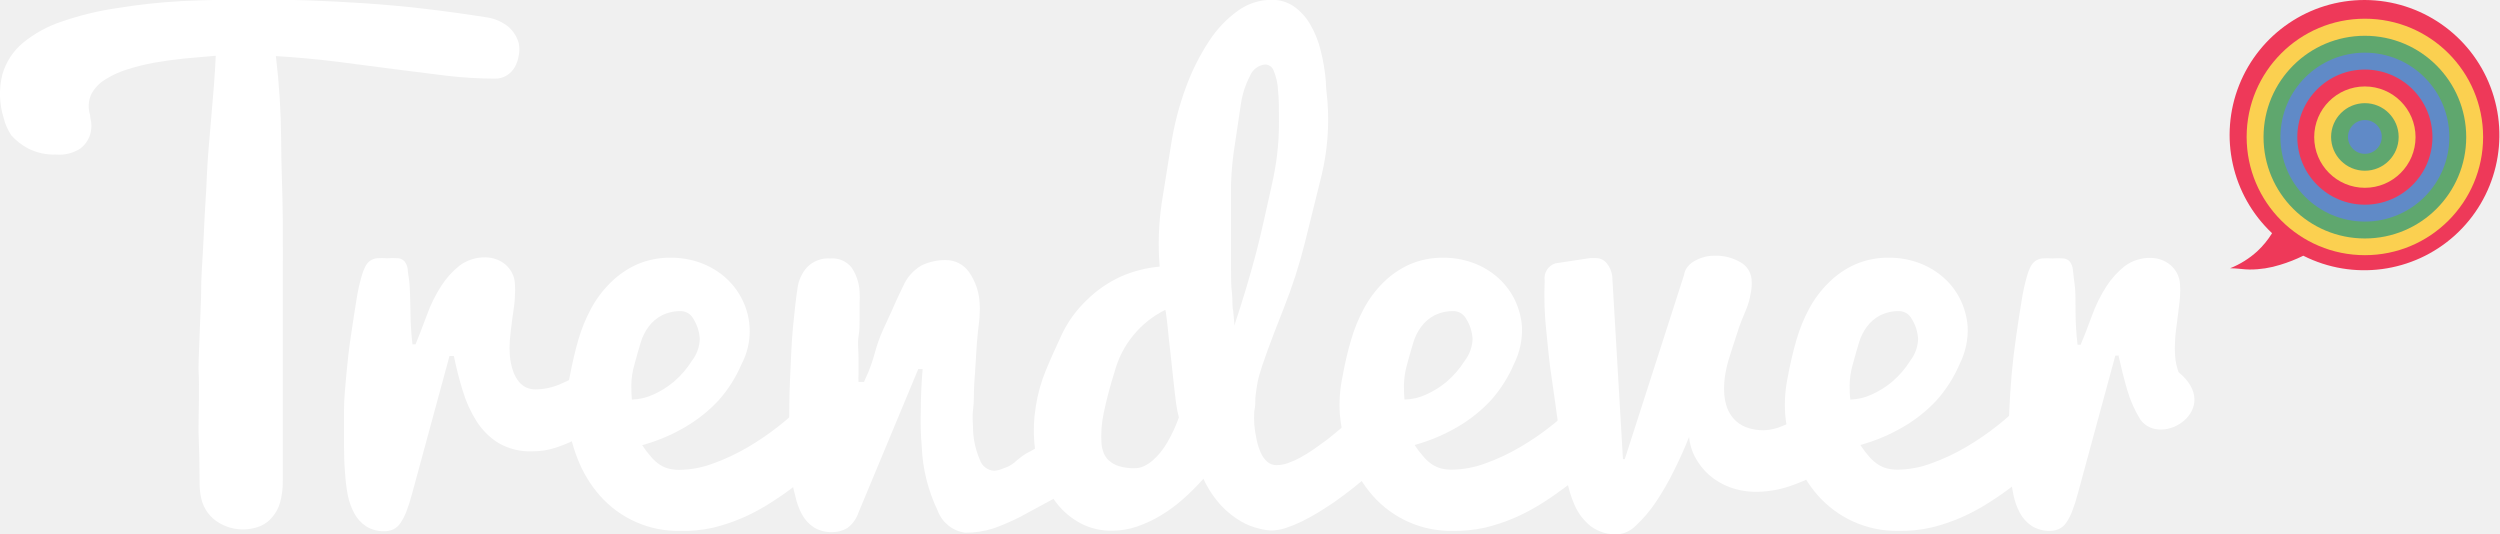
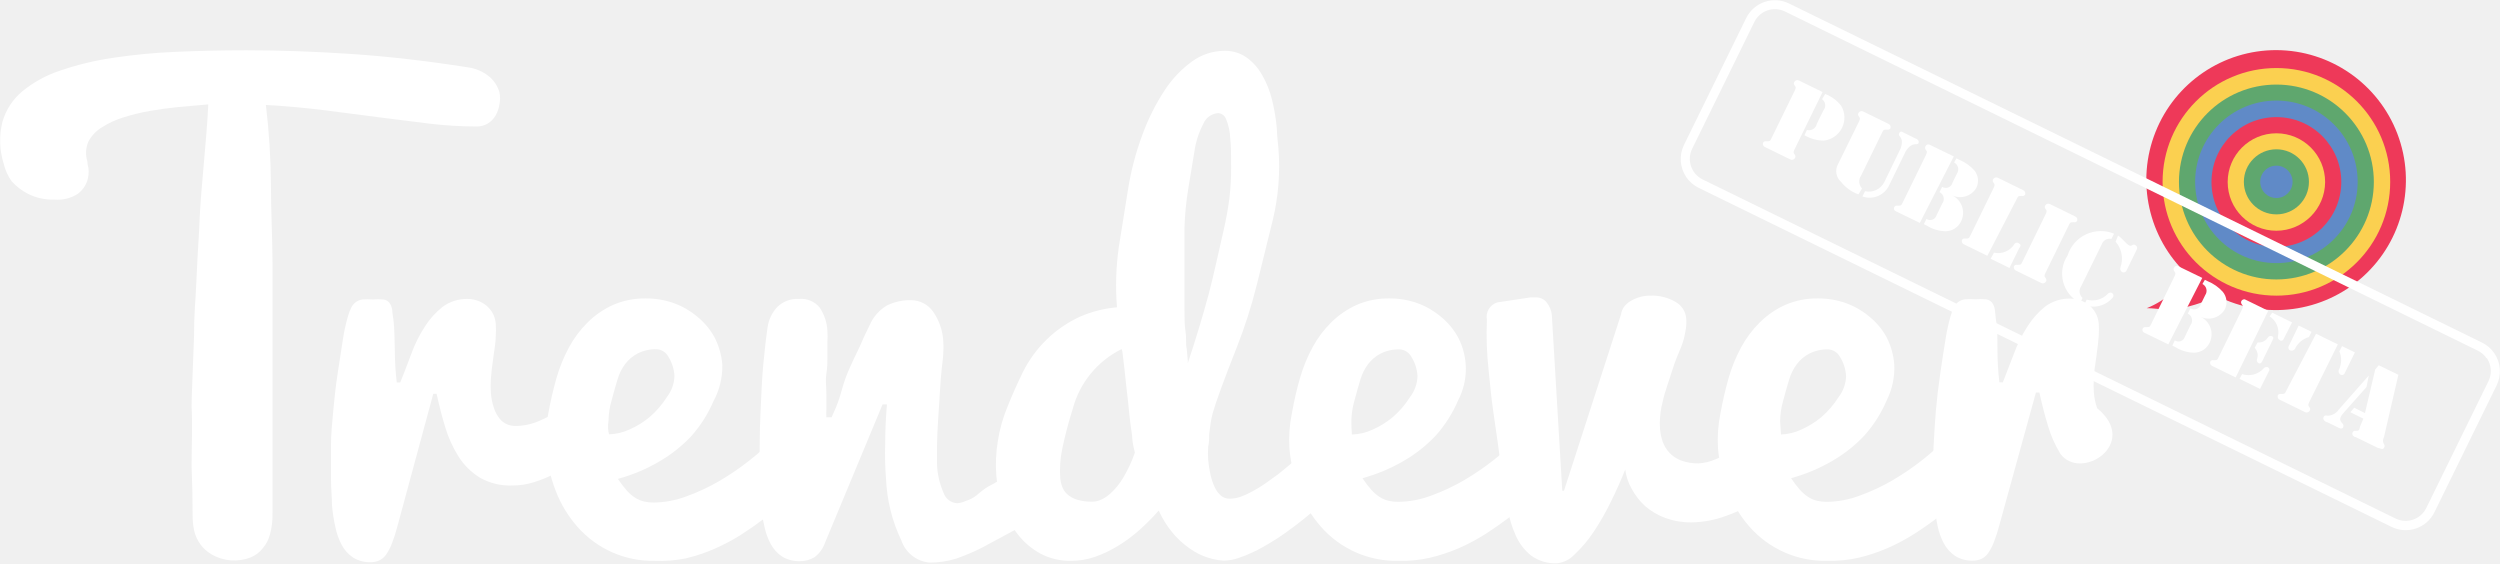
- <svg xmlns="http://www.w3.org/2000/svg" id="Layer_1" data-name="Layer 1" viewBox="0 0 137.65 29.39">
+ <svg xmlns="http://www.w3.org/2000/svg" id="Layer_1" data-name="Layer 1" viewBox="0 0 143.67 32.39">
  <defs>
    <style>.cls-1{fill:#ee3959;}.cls-2{fill:#fbd050;}.cls-3{fill:#5fa76e;}.cls-4{fill:#608ac7;}.cls-5{fill:#fff;}</style>
  </defs>
-   <path class="cls-1" d="M355.21,115.94a7.43,7.43,0,0,0-5.11,12.84,4.77,4.77,0,0,1-.82,1,4.92,4.92,0,0,1-1.49.93c0.4,0,.75.07,1.08,0.07a5.56,5.56,0,0,0,1.68-.26,8.39,8.39,0,0,0,1.27-.5A7.44,7.44,0,1,0,355.21,115.94Z" transform="translate(-225 -115.94)" />
-   <circle class="cls-2" cx="130.21" cy="7.54" r="6.51" />
-   <path class="cls-3" d="M355.21,129.07a5.58,5.58,0,1,1,5.58-5.58A5.58,5.58,0,0,1,355.21,129.07Z" transform="translate(-225 -115.94)" />
-   <path class="cls-4" d="M355.21,128.14a4.65,4.65,0,1,1,4.65-4.65A4.65,4.65,0,0,1,355.21,128.14Z" transform="translate(-225 -115.94)" />
-   <path class="cls-1" d="M355.21,127.21a3.72,3.72,0,1,1,3.72-3.72A3.72,3.72,0,0,1,355.21,127.21Z" transform="translate(-225 -115.94)" />
-   <path class="cls-2" d="M355.21,126.28a2.79,2.79,0,1,1,2.79-2.79A2.79,2.79,0,0,1,355.21,126.28Z" transform="translate(-225 -115.94)" />
-   <circle class="cls-3" cx="130.21" cy="7.54" r="1.86" />
-   <circle class="cls-4" cx="130.21" cy="7.54" r="0.93" />
-   <path class="cls-5" d="M225.2,122.43a4.43,4.43,0,0,1-.07-2.39,3.55,3.55,0,0,1,1.13-1.74,6.72,6.72,0,0,1,2.16-1.18,16.76,16.76,0,0,1,3-.73A33.53,33.53,0,0,1,235,116q2-.09,4.07-0.09,2.84,0,6,.21t6.69,0.77a2.45,2.45,0,0,1,1.25.54,1.85,1.85,0,0,1,.55.88,1.67,1.67,0,0,1,0,.7,1.84,1.84,0,0,1-.22.63,1.27,1.27,0,0,1-.45.46,1.21,1.21,0,0,1-.64.17,23.5,23.5,0,0,1-2.66-.16l-2.94-.37-3.15-.41q-1.62-.2-3.31-0.3a40.84,40.84,0,0,1,.29,4.58c0,1.39.08,2.91,0.09,4.36s0,2.44,0,3.89,0,2.84,0,4.17,0,2.56,0,3.68,0,1.88,0,2.69a4.23,4.23,0,0,1-.15,1.21,2,2,0,0,1-.42.79,1.7,1.7,0,0,1-.65.5,2.58,2.58,0,0,1-2.27-.16,2.1,2.1,0,0,1-1-1.35,3.92,3.92,0,0,1-.09-0.83q0-1.44-.06-2.88c0-1,.06-2.37,0-3.42,0-.59.06-1.65,0.14-3.95,0-1.38.08-1.86,0.14-3.26,0.09-2.07.14-2.3,0.18-3.44,0.07-1.74.4-4.47,0.49-6.6l-1.71.15q-0.87.09-1.67,0.23a11.94,11.94,0,0,0-1.49.37,5.12,5.12,0,0,0-1.22.56,2.1,2.1,0,0,0-.77.82,1.59,1.59,0,0,0-.06,1.13s0,0.15.06,0.38a1.66,1.66,0,0,1-.07.74,1.55,1.55,0,0,1-.53.73,2.13,2.13,0,0,1-1.34.33,3.13,3.13,0,0,1-1.52-.33,3.3,3.3,0,0,1-.93-0.72A2.89,2.89,0,0,1,225.2,122.43Z" transform="translate(-225 -115.94)" />
-   <path class="cls-5" d="M244,142q-0.06-.67-0.06-1.56c0-.59,0-1.22,0-1.88s0.07-1.33.13-2,0.14-1.41.26-2.19,0.21-1.42.3-1.94a9.91,9.91,0,0,1,.28-1.28,2.81,2.81,0,0,1,.2-0.53,0.92,0.92,0,0,1,.25-0.31,0.84,0.84,0,0,1,.38-0.15,3.7,3.7,0,0,1,.58,0,3.89,3.89,0,0,1,.62,0,0.53,0.53,0,0,1,.34.18,0.86,0.86,0,0,1,.17.42c0,0.18.06,0.43,0.09,0.74s0.05,0.91.06,1.59a16.51,16.51,0,0,0,.11,1.81h0.17c0.17-.41.37-0.94,0.62-1.6a7.75,7.75,0,0,1,.81-1.64,4.58,4.58,0,0,1,1-1.1,2.32,2.32,0,0,1,1.43-.45,1.73,1.73,0,0,1,.57.1,1.64,1.64,0,0,1,.5.28,1.57,1.57,0,0,1,.37.45,1.49,1.49,0,0,1,.17.6,4.8,4.8,0,0,1,0,.72c0,0.31-.07.71-0.14,1.21s-0.11.9-.14,1.23a5.33,5.33,0,0,0,0,.79,3.52,3.52,0,0,0,.19.91,1.91,1.91,0,0,0,.33.58,1.13,1.13,0,0,0,.42.31,1.27,1.27,0,0,0,.47.09,3.49,3.49,0,0,0,1.39-.3,8.3,8.3,0,0,0,1.28-.68,11,11,0,0,0,1.31-1l0.08,3.55-0.84.58a10.17,10.17,0,0,1-1,.6,7.09,7.09,0,0,1-1.14.47,4,4,0,0,1-1.24.19,3.47,3.47,0,0,1-1.88-.46,3.85,3.85,0,0,1-1.21-1.21,6.82,6.82,0,0,1-.76-1.69c-0.19-.62-0.35-1.25-0.48-1.89h-0.24l-2.06,7.58a9,9,0,0,1-.32,1,3,3,0,0,1-.33.63,1,1,0,0,1-.39.34,1.2,1.2,0,0,1-.49.1,1.83,1.83,0,0,1-1-.27,1.94,1.94,0,0,1-.65-0.71,3.63,3.63,0,0,1-.36-1A9.84,9.84,0,0,1,244,142Z" transform="translate(-225 -115.94)" />
-   <path class="cls-5" d="M262.45,145.17a5.73,5.73,0,0,1-4.42-1.94,6.79,6.79,0,0,1-1.24-2.06,8.79,8.79,0,0,1-.57-2.45,7.48,7.48,0,0,1,.14-2q0.22-1.16.48-2.06a8.7,8.7,0,0,1,.7-1.72,5.94,5.94,0,0,1,1.08-1.44,4.88,4.88,0,0,1,1.45-1,4.52,4.52,0,0,1,1.86-.37,4.68,4.68,0,0,1,1.61.27,4.32,4.32,0,0,1,1.34.77,4,4,0,0,1,.95,1.19,3.89,3.89,0,0,1,0,3.63,7.35,7.35,0,0,1-1.27,2,8,8,0,0,1-1.83,1.46,9.75,9.75,0,0,1-2.37,1,5.51,5.51,0,0,0,.51.67,2.3,2.3,0,0,0,.48.42,1.66,1.66,0,0,0,.5.21,2.33,2.33,0,0,0,.55.06,5.47,5.47,0,0,0,1.89-.36,11.34,11.34,0,0,0,1.89-.89,14.78,14.78,0,0,0,1.71-1.17,13.78,13.78,0,0,0,1.34-1.2l2.13,2a17.61,17.61,0,0,1-2.62,2.52q-0.61.47-1.32,0.92a11.16,11.16,0,0,1-1.51.81,9.85,9.85,0,0,1-1.67.56A7.38,7.38,0,0,1,262.45,145.17Zm-2.66-7.23a3,3,0,0,0,1.17-.27,4.85,4.85,0,0,0,1.14-.71,5.09,5.09,0,0,0,1-1.16,2.06,2.06,0,0,0,.43-1.2,2.32,2.32,0,0,0-.35-1.1,0.8,0.8,0,0,0-.65-0.43,2.28,2.28,0,0,0-1.1.24,2.14,2.14,0,0,0-.72.62,2.78,2.78,0,0,0-.43.86c-0.1.32-.21,0.72-0.34,1.19a4.37,4.37,0,0,0-.18,1.17C259.76,137.45,259.77,137.72,259.79,137.93Z" transform="translate(-225 -115.94)" />
-   <path class="cls-5" d="M268.53,142c-0.06-.67-0.09-1.44-0.08-2.32s0-1.84.05-2.88,0.08-2,.16-2.83,0.16-1.56.25-2.16a2.15,2.15,0,0,1,.54-1.17,1.63,1.63,0,0,1,1.26-.47,1.36,1.36,0,0,1,1.18.5,2.64,2.64,0,0,1,.44,1.34,5.12,5.12,0,0,1,0,.62c0,0.26,0,.54,0,0.85s0,0.63-.06,1,0,0.71,0,1.13,0,0.73,0,.94a3.19,3.19,0,0,0,0,.42h0.3l0.24-.54a8.71,8.71,0,0,0,.36-1.07,8.61,8.61,0,0,1,.44-1.24c0.17-.36.32-0.7,0.46-1s0.27-.62.39-0.87l0.27-.56a2.42,2.42,0,0,1,1-1.13,3,3,0,0,1,1.35-.3,1.55,1.55,0,0,1,1.26.64,3.25,3.25,0,0,1,.6,1.76,3.58,3.58,0,0,1,0,.56c0,0.26-.05.58-0.09,0.94s-0.08.83-.11,1.41-0.07,1.09-.1,1.55,0,0.91-.06,1.35,0,0.85,0,1.23a4.55,4.55,0,0,0,.37,1.55,0.87,0.87,0,0,0,.79.61,1.42,1.42,0,0,0,.5-0.13,1.77,1.77,0,0,0,.61-0.32,4.46,4.46,0,0,1,.65-0.5,6.45,6.45,0,0,0,1-.61q1.15-.77,2.73-1.9l0.28,3.4-0.71.58q-0.09.08-1.36,0.79-1.84,1-2.31,1.25a12.45,12.45,0,0,1-1.42.61,4.94,4.94,0,0,1-1.57.24,1.88,1.88,0,0,1-1.51-1.21,9,9,0,0,1-.88-3.53,17.11,17.11,0,0,1-.05-2q0-1.05.1-2.27h-0.24l-3.29,7.9a1.75,1.75,0,0,1-.61.85,1.59,1.59,0,0,1-.86.23,1.84,1.84,0,0,1-1-.27,2,2,0,0,1-.65-0.72,3.64,3.64,0,0,1-.36-1A9.89,9.89,0,0,1,268.53,142Z" transform="translate(-225 -115.94)" />
-   <path class="cls-5" d="M300.47,142a22.43,22.43,0,0,1-2,1.58c-0.28.19-.57,0.38-0.88,0.57s-0.61.35-.91,0.5a7.06,7.06,0,0,1-.88.36,2.74,2.74,0,0,1-.8.14,3.22,3.22,0,0,1-.65-0.1,3.65,3.65,0,0,1-1-.39,4.92,4.92,0,0,1-1.09-.86,5.7,5.7,0,0,1-1-1.5,12.82,12.82,0,0,1-1.1,1.1,8.19,8.19,0,0,1-1.23.91,7,7,0,0,1-1.32.62,4.2,4.2,0,0,1-1.38.23,3.6,3.6,0,0,1-1.74-.41,4.17,4.17,0,0,1-1.3-1.09,5.54,5.54,0,0,1-.85-1.55,7.21,7.21,0,0,1-.39-1.79,8.13,8.13,0,0,1,.08-2,8.64,8.64,0,0,1,.56-2c0.26-.63.56-1.29,0.89-2a6.39,6.39,0,0,1,1.38-1.88,6.48,6.48,0,0,1,1.87-1.28,6.78,6.78,0,0,1,2.12-.54,15.66,15.66,0,0,1,.11-3.48l0.52-3.24a16.2,16.2,0,0,1,.83-3.19,12.26,12.26,0,0,1,1.27-2.52,6.22,6.22,0,0,1,1.58-1.66,3.17,3.17,0,0,1,1.84-.6,2.12,2.12,0,0,1,1.25.37,3.13,3.13,0,0,1,.9,1,5.37,5.37,0,0,1,.57,1.43,10.36,10.36,0,0,1,.28,1.68c0,0.36.06,0.73,0.09,1.11a13.17,13.17,0,0,1-.32,4.06l-0.92,3.71a28.46,28.46,0,0,1-1.17,3.63q-1.09,2.75-1.36,3.73a4.94,4.94,0,0,0-.11.52q-0.05.31-.09,0.67c0,0.24,0,.49-0.06.74a5.9,5.9,0,0,0,0,.73,6.73,6.73,0,0,0,.13.84,3.35,3.35,0,0,0,.23.72,1.42,1.42,0,0,0,.36.5,0.77,0.77,0,0,0,.51.18,1.91,1.91,0,0,0,.62-0.11,4.59,4.59,0,0,0,.69-0.31,8.07,8.07,0,0,0,.73-0.45l0.71-.51q0.78-.61,1.63-1.39Zm-11.31-9a5.34,5.34,0,0,0-2.79,3.41,23.43,23.43,0,0,0-.6,2.27,6.08,6.08,0,0,0-.12,1.71,1.8,1.8,0,0,0,.11.47,1.12,1.12,0,0,0,.29.43,1.49,1.49,0,0,0,.54.31,2.78,2.78,0,0,0,.88.12,1.2,1.2,0,0,0,.53-0.12,2.13,2.13,0,0,0,.48-0.32,3.47,3.47,0,0,0,.42-0.44,4.49,4.49,0,0,0,.36-0.52,8,8,0,0,0,.65-1.4,5.21,5.21,0,0,1-.14-0.68q-0.07-.47-0.17-1.43c-0.07-.64-0.12-1.16-0.17-1.57s-0.09-.78-0.12-1.12-0.07-.61-0.1-0.83A1,1,0,0,0,289.16,133Zm6.26-10.36c0-.71,0-1.27-0.05-1.69a3.16,3.16,0,0,0-.25-1.14,0.51,0.51,0,0,0-.45-0.32,1,1,0,0,0-.84.62,4.88,4.88,0,0,0-.51,1.58L293,123.84a17,17,0,0,0-.22,2.23c0,0.73,0,1.38,0,2s0,1,0,1.25c0,0.5,0,1,0,1.46s0,0.89.05,1.28,0,0.72.07,1l0.06,0.66v0.15q0.67-2,1.2-4c0.15-.57.29-1.17,0.43-1.79l0.41-1.84c0.14-.61.25-1.21,0.32-1.81A14.39,14.39,0,0,0,295.42,122.68Z" transform="translate(-225 -115.94)" />
-   <path class="cls-5" d="M305,145.17a5.73,5.73,0,0,1-4.42-1.94,6.78,6.78,0,0,1-1.24-2.06,8.77,8.77,0,0,1-.57-2.45,7.56,7.56,0,0,1,.14-2c0.14-.78.3-1.46,0.48-2.06a8.64,8.64,0,0,1,.7-1.72,6,6,0,0,1,1.07-1.44,4.91,4.91,0,0,1,1.45-1,4.51,4.51,0,0,1,1.86-.37,4.68,4.68,0,0,1,1.6.27,4.32,4.32,0,0,1,1.34.77,4,4,0,0,1,.95,1.19,4.13,4.13,0,0,1,.44,1.56,4.18,4.18,0,0,1-.44,2.06,7.35,7.35,0,0,1-1.27,2,8,8,0,0,1-1.83,1.46,9.74,9.74,0,0,1-2.37,1,5.41,5.41,0,0,0,.51.67,2.3,2.3,0,0,0,.48.42,1.67,1.67,0,0,0,.5.21,2.35,2.35,0,0,0,.55.06,5.45,5.45,0,0,0,1.89-.36,11.21,11.21,0,0,0,1.89-.89,14.59,14.59,0,0,0,1.71-1.17,13.68,13.68,0,0,0,1.34-1.2l2.13,2a17.64,17.64,0,0,1-2.62,2.52c-0.41.31-.85,0.62-1.32,0.92a11.24,11.24,0,0,1-1.51.81,9.94,9.94,0,0,1-1.67.56A7.38,7.38,0,0,1,305,145.17Zm-2.66-7.23a3,3,0,0,0,1.17-.27,4.87,4.87,0,0,0,1.14-.71,5.09,5.09,0,0,0,1-1.16,2.07,2.07,0,0,0,.43-1.2,2.3,2.3,0,0,0-.35-1.1,0.8,0.8,0,0,0-.66-0.43,2.29,2.29,0,0,0-1.1.24,2.14,2.14,0,0,0-.72.62,2.81,2.81,0,0,0-.43.86c-0.1.32-.21,0.72-0.34,1.19a4.52,4.52,0,0,0-.18,1.17C302.3,137.45,302.31,137.72,302.33,137.93Z" transform="translate(-225 -115.94)" />
-   <path class="cls-5" d="M310.92,140.25c-0.1-.76-0.19-1.42-0.27-2l-0.22-1.53c-0.07-.46-0.12-0.88-0.16-1.26s-0.08-.78-0.12-1.18a18.72,18.72,0,0,1-.1-2.89,0.86,0.86,0,0,1,.59-0.95l1.91-.29,0.14,0h0.16a0.76,0.76,0,0,1,.63.3,1.4,1.4,0,0,1,.29.7l0.59,10.07,0.1,0,3.26-10.13a1,1,0,0,1,.16-0.41,1.26,1.26,0,0,1,.37-0.34,2.3,2.3,0,0,1,.52-0.23,2,2,0,0,1,.62-0.09,2.64,2.64,0,0,1,1.44.36,1.19,1.19,0,0,1,.61.92,2.56,2.56,0,0,1-.05.81,3.87,3.87,0,0,1-.23.83c-0.22.52-.35,0.85-0.4,1-0.36,1.09-.56,1.73-0.61,1.9s-0.09.37-.13,0.56a4.58,4.58,0,0,0-.08.59,3.93,3.93,0,0,0,0,.68,3.1,3.1,0,0,0,.15.71,1.9,1.9,0,0,0,.38.63,1.76,1.76,0,0,0,.66.45,2.72,2.72,0,0,0,1,.17,2.79,2.79,0,0,0,1-.23,7.82,7.82,0,0,0,1.09-.54c0.39-.23.8-0.49,1.21-0.79l0.31,3.57a9.26,9.26,0,0,1-2,1,5.9,5.9,0,0,1-2,.38,4.21,4.21,0,0,1-1.49-.25,3.74,3.74,0,0,1-1.15-.68,3.58,3.58,0,0,1-.78-1A2.91,2.91,0,0,1,318,140c-0.24.61-.52,1.23-0.84,1.87a14.5,14.5,0,0,1-1,1.73,7.25,7.25,0,0,1-1.08,1.27,1.59,1.59,0,0,1-1,.49,2.32,2.32,0,0,1-1.5-.45,3.07,3.07,0,0,1-.87-1.13,6.1,6.1,0,0,1-.45-1.49q-0.14-.81-0.25-1.54Z" transform="translate(-225 -115.94)" />
-   <path class="cls-5" d="M329.53,145.17a5.79,5.79,0,0,1-2.53-.53,5.86,5.86,0,0,1-1.9-1.41,6.75,6.75,0,0,1-1.24-2.06,8.84,8.84,0,0,1-.57-2.45,7.51,7.51,0,0,1,.14-2,21.12,21.12,0,0,1,.48-2.06,8.76,8.76,0,0,1,.7-1.72,5.93,5.93,0,0,1,1.08-1.44,4.87,4.87,0,0,1,1.45-1,4.51,4.51,0,0,1,1.87-.37,4.68,4.68,0,0,1,1.6.27,4.33,4.33,0,0,1,1.34.77,3.91,3.91,0,0,1,.95,1.19,4.11,4.11,0,0,1,.44,1.56,4.17,4.17,0,0,1-.44,2.06,7.34,7.34,0,0,1-1.27,2,8,8,0,0,1-1.83,1.46,9.73,9.73,0,0,1-2.37,1,5.61,5.61,0,0,0,.51.67,2.35,2.35,0,0,0,.49.42,1.66,1.66,0,0,0,.5.21,2.34,2.34,0,0,0,.55.06,5.48,5.48,0,0,0,1.89-.36,11.27,11.27,0,0,0,1.89-.89,14.75,14.75,0,0,0,1.71-1.17,13.54,13.54,0,0,0,1.34-1.2l2.13,2a17.78,17.78,0,0,1-2.62,2.52q-0.61.47-1.32,0.92a11.14,11.14,0,0,1-1.51.81,10,10,0,0,1-1.67.56A7.42,7.42,0,0,1,329.53,145.17Zm-2.66-7.23a3,3,0,0,0,1.17-.27,4.89,4.89,0,0,0,1.14-.71,5.07,5.07,0,0,0,1-1.16,2.06,2.06,0,0,0,.43-1.2,2.3,2.3,0,0,0-.35-1.1,0.8,0.8,0,0,0-.65-0.43,2.29,2.29,0,0,0-1.1.24,2.11,2.11,0,0,0-.72.62,2.85,2.85,0,0,0-.43.86c-0.1.32-.21,0.72-0.34,1.19a4.4,4.4,0,0,0-.18,1.17C326.84,137.45,326.85,137.72,326.88,137.93Z" transform="translate(-225 -115.94)" />
-   <path class="cls-5" d="M341.65,135.54c0.14,0.64.3,1.27,0.48,1.89a6.69,6.69,0,0,0,.71,1.6c1.16,1.62,4.58-.57,2.11-2.6v0a3.45,3.45,0,0,1-.19-0.91,5.23,5.23,0,0,1,0-.79c0-.32.07-0.73,0.13-1.23s0.12-.9.14-1.21a4.43,4.43,0,0,0,0-.72,1.47,1.47,0,0,0-.17-0.6,1.54,1.54,0,0,0-.37-0.45,1.7,1.7,0,0,0-.5-0.28,1.75,1.75,0,0,0-.57-0.1,2.32,2.32,0,0,0-1.43.45,4.63,4.63,0,0,0-1,1.1,7.9,7.9,0,0,0-.81,1.64c-0.24.66-.45,1.19-0.62,1.59h-0.17a15.71,15.71,0,0,1-.11-1.81c0-.69,0-1.22-0.06-1.6s-0.06-.56-0.09-0.74a0.88,0.88,0,0,0-.16-0.42,0.54,0.54,0,0,0-.34-0.18,4,4,0,0,0-.62,0,3.84,3.84,0,0,0-.58,0,0.84,0.84,0,0,0-.38.15,0.9,0.9,0,0,0-.25.31,2.62,2.62,0,0,0-.2.53,10.24,10.24,0,0,0-.28,1.28q-0.13.77-.3,1.94t-0.26,2.19c-0.06.68-.1,1.36-0.13,2s0,1.28,0,1.88,0,1.11.06,1.56a10.21,10.21,0,0,0,.17,1.18,3.67,3.67,0,0,0,.36,1,2,2,0,0,0,.65.71,1.82,1.82,0,0,0,1,.27,1.21,1.21,0,0,0,.49-0.1,1,1,0,0,0,.4-0.34,3,3,0,0,0,.33-0.63,8.63,8.63,0,0,0,.32-1l2.06-7.58h0.24Z" transform="translate(-225 -115.94)" />
+   <path class="cls-1" d="M355.82,115.82a7.46,7.46,0,0,0-5.13,12.89,4.71,4.71,0,0,1-.82,1,5,5,0,0,1-1.5.94c0.4,0,.75.07,1.08,0.07a5.55,5.55,0,0,0,1.69-.27,8.3,8.3,0,0,0,1.27-.5A7.47,7.47,0,1,0,355.82,115.82Z" transform="translate(-225 -112.94)" />
+   <circle class="cls-2" cx="130.82" cy="10.45" r="6.54" />
+   <path class="cls-3" d="M355.82,129a5.6,5.6,0,1,1,5.6-5.6A5.61,5.61,0,0,1,355.82,129Z" transform="translate(-225 -112.94)" />
+   <path class="cls-4" d="M355.82,128.06a4.67,4.67,0,1,1,4.67-4.67A4.67,4.67,0,0,1,355.82,128.06Z" transform="translate(-225 -112.94)" />
+   <path class="cls-1" d="M355.82,127.13a3.73,3.73,0,1,1,3.73-3.73A3.74,3.74,0,0,1,355.82,127.13Z" transform="translate(-225 -112.94)" />
+   <path class="cls-2" d="M355.82,126.2a2.8,2.8,0,1,1,2.8-2.8A2.81,2.81,0,0,1,355.82,126.2Z" transform="translate(-225 -112.94)" />
+   <circle class="cls-3" cx="130.82" cy="10.45" r="1.87" />
+   <circle class="cls-4" cx="130.82" cy="10.45" r="0.93" />
+   <path class="cls-5" d="M225.21,122.34a4.45,4.45,0,0,1-.07-2.4,3.57,3.57,0,0,1,1.14-1.75,6.75,6.75,0,0,1,2.17-1.19,16.93,16.93,0,0,1,3-.73,33.55,33.55,0,0,1,3.63-.35q2-.09,4.09-0.09,2.85,0,6,.21t6.72,0.77a2.45,2.45,0,0,1,1.25.55,1.85,1.85,0,0,1,.56.88,1.67,1.67,0,0,1,0,.71,1.84,1.84,0,0,1-.22.63,1.29,1.29,0,0,1-.45.46,1.21,1.21,0,0,1-.64.17,23.51,23.51,0,0,1-2.67-.16l-2.95-.37-3.16-.41q-1.63-.2-3.33-0.3a40.82,40.82,0,0,1,.29,4.6c0,1.39.08,2.92,0.09,4.38s0,2.45,0,3.91,0,2.85,0,4.19,0,2.57,0,3.7,0,1.89,0,2.7a4.25,4.25,0,0,1-.15,1.22,2,2,0,0,1-.42.79,1.71,1.71,0,0,1-.65.5,2.6,2.6,0,0,1-2.28-.16,2.11,2.11,0,0,1-1-1.36,4,4,0,0,1-.09-0.83q0-1.44-.06-2.89c0-1,.06-2.38,0-3.43,0-.6.06-1.66,0.14-4,0-1.38.08-1.87,0.14-3.27,0.09-2.08.14-2.31,0.18-3.46,0.07-1.74.4-4.49,0.5-6.62l-1.72.15q-0.87.09-1.67,0.23a11.94,11.94,0,0,0-1.5.37,5.14,5.14,0,0,0-1.23.57,2.1,2.1,0,0,0-.77.82,1.59,1.59,0,0,0-.06,1.13s0,0.15.06,0.38a1.67,1.67,0,0,1-.07.75,1.55,1.55,0,0,1-.54.74,2.13,2.13,0,0,1-1.34.33,3.14,3.14,0,0,1-1.52-.33,3.32,3.32,0,0,1-.94-0.72A2.91,2.91,0,0,1,225.21,122.34Z" transform="translate(-225 -112.94)" />
+   <path class="cls-5" d="M244.08,142c0-.45-0.06-1-0.06-1.56s0-1.22,0-1.88,0.07-1.34.13-2,0.14-1.42.26-2.2,0.22-1.42.3-1.94a10,10,0,0,1,.28-1.28,2.81,2.81,0,0,1,.2-0.53,0.92,0.92,0,0,1,.26-0.31,0.85,0.85,0,0,1,.38-0.15,3.72,3.72,0,0,1,.58,0,4,4,0,0,1,.62,0,0.54,0.54,0,0,1,.34.18,0.87,0.87,0,0,1,.17.42c0,0.18.06,0.43,0.09,0.75s0.05,0.91.06,1.6a16.61,16.61,0,0,0,.11,1.82H248q0.25-.61.62-1.6a7.76,7.76,0,0,1,.82-1.65,4.57,4.57,0,0,1,1-1.1,2.33,2.33,0,0,1,1.44-.45,1.74,1.74,0,0,1,.57.1,1.63,1.63,0,0,1,.5.28,1.57,1.57,0,0,1,.37.45,1.49,1.49,0,0,1,.17.6,4.84,4.84,0,0,1,0,.72c0,0.31-.07.71-0.14,1.21s-0.12.91-.14,1.23a5.37,5.37,0,0,0,0,.8,3.52,3.52,0,0,0,.19.92,1.91,1.91,0,0,0,.33.59,1.13,1.13,0,0,0,.42.31,1.29,1.29,0,0,0,.47.09,3.49,3.49,0,0,0,1.39-.3,8.34,8.34,0,0,0,1.28-.69,11.2,11.2,0,0,0,1.32-1l0.08,3.57-0.85.58a10.43,10.43,0,0,1-1,.6,7.2,7.2,0,0,1-1.15.47,4.05,4.05,0,0,1-1.24.19,3.5,3.5,0,0,1-1.89-.46,3.87,3.87,0,0,1-1.22-1.22,6.84,6.84,0,0,1-.76-1.69c-0.19-.63-0.35-1.26-0.49-1.9H249.9l-2.06,7.61a9,9,0,0,1-.32,1,3,3,0,0,1-.33.63,1,1,0,0,1-.4.34,1.21,1.21,0,0,1-.5.1,1.84,1.84,0,0,1-1-.27,2,2,0,0,1-.65-0.72,3.69,3.69,0,0,1-.36-1A9.7,9.7,0,0,1,244.08,142Z" transform="translate(-225 -112.94)" />
+   <path class="cls-5" d="M262.63,145.17a5.75,5.75,0,0,1-4.44-1.95,6.79,6.79,0,0,1-1.25-2.06,8.83,8.83,0,0,1-.57-2.46,7.53,7.53,0,0,1,.14-2,21,21,0,0,1,.48-2.07,8.73,8.73,0,0,1,.71-1.73,6,6,0,0,1,1.08-1.44,4.94,4.94,0,0,1,1.46-1,4.55,4.55,0,0,1,1.87-.37,4.71,4.71,0,0,1,1.61.27,4.36,4.36,0,0,1,1.34.77,4,4,0,0,1,1,1.19,4.17,4.17,0,0,1,.45,1.57A4.21,4.21,0,0,1,266,136a7.36,7.36,0,0,1-1.27,2,8.09,8.09,0,0,1-1.84,1.46,9.81,9.81,0,0,1-2.38,1,5.61,5.61,0,0,0,.51.67,2.35,2.35,0,0,0,.49.42,1.67,1.67,0,0,0,.5.21,2.31,2.31,0,0,0,.55.06,5.51,5.51,0,0,0,1.9-.36,11.57,11.57,0,0,0,1.9-.89,15.05,15.05,0,0,0,1.71-1.17,13.73,13.73,0,0,0,1.35-1.2l2.14,2a17.82,17.82,0,0,1-2.63,2.53q-0.62.47-1.33,0.93a11.31,11.31,0,0,1-1.52.81,10,10,0,0,1-1.67.56A7.45,7.45,0,0,1,262.63,145.17ZM260,137.9a3,3,0,0,0,1.18-.28,4.9,4.9,0,0,0,1.15-.71,5.11,5.11,0,0,0,1-1.16,2.06,2.06,0,0,0,.43-1.21,2.34,2.34,0,0,0-.35-1.1,0.81,0.81,0,0,0-.66-0.43,2.3,2.3,0,0,0-1.1.24,2.15,2.15,0,0,0-.73.62,2.78,2.78,0,0,0-.43.87c-0.1.32-.21,0.72-0.34,1.2a4.38,4.38,0,0,0-.18,1.18C259.92,137.42,259.94,137.68,260,137.9Z" transform="translate(-225 -112.94)" />
+   <path class="cls-5" d="M268.73,142c-0.06-.67-0.09-1.45-0.08-2.33s0-1.84.05-2.9,0.08-2,.16-2.84,0.16-1.57.25-2.17a2.15,2.15,0,0,1,.55-1.17,1.64,1.64,0,0,1,1.26-.47,1.36,1.36,0,0,1,1.19.5,2.65,2.65,0,0,1,.44,1.34,5.16,5.16,0,0,1,0,.62c0,0.26,0,.54,0,0.85s0,0.63-.06,1,0,0.71,0,1.13,0,0.74,0,.94a3.17,3.17,0,0,0,0,.42h0.3l0.24-.54a8.54,8.54,0,0,0,.36-1.08,8.59,8.59,0,0,1,.45-1.24c0.17-.36.32-0.71,0.47-1s0.27-.62.4-0.88l0.27-.56a2.42,2.42,0,0,1,1-1.13,3,3,0,0,1,1.36-.3,1.56,1.56,0,0,1,1.27.64,3.27,3.27,0,0,1,.6,1.77,3.56,3.56,0,0,1,0,.57c0,0.27-.05.58-0.09,0.95s-0.08.84-.11,1.42-0.07,1.1-.1,1.56-0.05.91-.06,1.36,0,0.86,0,1.23a4.54,4.54,0,0,0,.37,1.56,0.88,0.88,0,0,0,.79.61,1.42,1.42,0,0,0,.51-0.14,1.79,1.79,0,0,0,.61-0.32,4.54,4.54,0,0,1,.66-0.5,6.51,6.51,0,0,0,1-.61q1.15-.78,2.75-1.91l0.28,3.42-0.71.58q-0.09.08-1.37,0.79-1.85,1-2.32,1.25a12.61,12.61,0,0,1-1.43.61,5,5,0,0,1-1.58.24A1.89,1.89,0,0,1,276.8,144a9,9,0,0,1-.88-3.54,17.19,17.19,0,0,1-.05-2q0-1.06.1-2.28h-0.25l-3.3,7.93a1.76,1.76,0,0,1-.61.85,1.6,1.6,0,0,1-.87.23,1.85,1.85,0,0,1-1-.27,2,2,0,0,1-.65-0.72,3.66,3.66,0,0,1-.36-1A9.91,9.91,0,0,1,268.73,142Z" transform="translate(-225 -112.94)" />
+   <path class="cls-5" d="M300.83,142a22.49,22.49,0,0,1-2,1.59c-0.28.2-.57,0.39-0.88,0.57s-0.61.36-.92,0.5a7.07,7.07,0,0,1-.89.36,2.74,2.74,0,0,1-.81.14,3.27,3.27,0,0,1-.65-0.1,3.71,3.71,0,0,1-1-.4,5,5,0,0,1-1.09-.87,5.71,5.71,0,0,1-1-1.51,13,13,0,0,1-1.1,1.11,8.31,8.31,0,0,1-1.24.92,7.13,7.13,0,0,1-1.32.63,4.22,4.22,0,0,1-1.38.23,3.62,3.62,0,0,1-1.75-.41,4.2,4.2,0,0,1-1.3-1.1,5.54,5.54,0,0,1-.85-1.55,7.19,7.19,0,0,1-.39-1.8,8.16,8.16,0,0,1,.08-2,8.6,8.6,0,0,1,.56-2q0.4-1,.89-2a6.89,6.89,0,0,1,3.27-3.17,6.84,6.84,0,0,1,2.13-.54,15.71,15.71,0,0,1,.11-3.49l0.52-3.25a16.31,16.31,0,0,1,.84-3.2,12.29,12.29,0,0,1,1.27-2.53,6.27,6.27,0,0,1,1.59-1.67,3.19,3.19,0,0,1,1.85-.6,2.14,2.14,0,0,1,1.25.37,3.15,3.15,0,0,1,.9,1,5.4,5.4,0,0,1,.58,1.44,10.66,10.66,0,0,1,.28,1.69c0,0.36.06,0.73,0.09,1.12a13.22,13.22,0,0,1-.32,4.08l-0.92,3.73a28.62,28.62,0,0,1-1.17,3.65q-1.09,2.76-1.37,3.75a5,5,0,0,0-.11.52q-0.05.31-.09,0.67c0,0.24,0,.49-0.06.74a5.84,5.84,0,0,0,0,.73,6.88,6.88,0,0,0,.13.85,3.36,3.36,0,0,0,.24.72,1.43,1.43,0,0,0,.36.5,0.77,0.77,0,0,0,.51.18,1.92,1.92,0,0,0,.62-0.11,4.58,4.58,0,0,0,.7-0.32,7.8,7.8,0,0,0,.73-0.45l0.71-.51q0.79-.62,1.63-1.4Zm-11.37-9a5.36,5.36,0,0,0-2.81,3.43,23.37,23.37,0,0,0-.6,2.28,6.11,6.11,0,0,0-.12,1.72,1.79,1.79,0,0,0,.11.48,1.12,1.12,0,0,0,.29.43,1.49,1.49,0,0,0,.55.31,2.76,2.76,0,0,0,.88.12,1.2,1.2,0,0,0,.53-0.12,2.11,2.11,0,0,0,.49-0.32,3.4,3.4,0,0,0,.43-0.45,4.56,4.56,0,0,0,.36-0.52,7.91,7.91,0,0,0,.65-1.41,5.31,5.31,0,0,1-.14-0.68c0-.31-0.11-0.79-0.17-1.43s-0.12-1.17-.17-1.58-0.08-.78-0.12-1.12-0.07-.62-0.1-0.83A0.94,0.94,0,0,0,289.46,133Zm6.29-10.4c0-.71,0-1.28-0.05-1.69a3.15,3.15,0,0,0-.25-1.15,0.52,0.52,0,0,0-.45-0.32,1,1,0,0,0-.85.62,4.88,4.88,0,0,0-.51,1.59l-0.35,2.12a16.89,16.89,0,0,0-.22,2.24c0,0.73,0,1.39,0,2s0,1,0,1.25c0,0.51,0,1,0,1.46s0,0.9.06,1.28,0,0.72.07,1l0.06,0.66v0.15q0.67-2,1.21-4c0.15-.57.29-1.17,0.43-1.79l0.42-1.85c0.14-.61.25-1.22,0.33-1.82A14.4,14.4,0,0,0,295.75,122.58Z" transform="translate(-225 -112.94)" />
+   <path class="cls-5" d="M305.37,145.17a5.75,5.75,0,0,1-4.45-1.95,6.81,6.81,0,0,1-1.25-2.06,8.83,8.83,0,0,1-.57-2.46,7.6,7.6,0,0,1,.14-2c0.14-.78.3-1.47,0.48-2.07a8.63,8.63,0,0,1,.71-1.73,6,6,0,0,1,1.08-1.44,5,5,0,0,1,1.46-1,4.55,4.55,0,0,1,1.87-.37,4.71,4.71,0,0,1,1.61.27,4.34,4.34,0,0,1,1.34.77,4,4,0,0,1,1,1.19,3.91,3.91,0,0,1,0,3.64,7.35,7.35,0,0,1-1.27,2,8.06,8.06,0,0,1-1.84,1.46,9.82,9.82,0,0,1-2.38,1,5.26,5.26,0,0,0,.51.67,2.33,2.33,0,0,0,.49.42,1.66,1.66,0,0,0,.5.21,2.32,2.32,0,0,0,.55.06,5.49,5.49,0,0,0,1.9-.36,11.4,11.4,0,0,0,1.9-.89,15,15,0,0,0,1.71-1.17,13.61,13.61,0,0,0,1.34-1.2l2.14,2a17.87,17.87,0,0,1-2.63,2.53c-0.41.31-.85,0.62-1.33,0.93a11.4,11.4,0,0,1-1.52.81,10,10,0,0,1-1.67.56A7.45,7.45,0,0,1,305.37,145.17Zm-2.67-7.26a3,3,0,0,0,1.18-.28,4.91,4.91,0,0,0,1.15-.71,5.1,5.1,0,0,0,1-1.16,2.06,2.06,0,0,0,.43-1.21,2.29,2.29,0,0,0-.35-1.1,0.81,0.81,0,0,0-.66-0.43,2.3,2.3,0,0,0-1.11.24,2.14,2.14,0,0,0-.73.62,2.82,2.82,0,0,0-.43.87c-0.1.32-.21,0.72-0.34,1.2a4.53,4.53,0,0,0-.18,1.18C302.66,137.42,302.67,137.68,302.69,137.9Z" transform="translate(-225 -112.94)" />
+   <path class="cls-5" d="M311.32,140.22q-0.15-1.14-.27-2l-0.22-1.53c-0.07-.46-0.12-0.88-0.16-1.27s-0.08-.78-0.12-1.19a18.86,18.86,0,0,1-.1-2.91,0.87,0.87,0,0,1,.59-1l1.92-.29,0.14,0h0.16a0.76,0.76,0,0,1,.63.3,1.4,1.4,0,0,1,.29.7l0.6,10.11,0.1,0L318.16,131a0.94,0.94,0,0,1,.16-0.41,1.25,1.25,0,0,1,.37-0.34,2.31,2.31,0,0,1,.52-0.23,2,2,0,0,1,.63-0.09,2.66,2.66,0,0,1,1.45.36,1.19,1.19,0,0,1,.61.92,2.57,2.57,0,0,1-.05.81,4,4,0,0,1-.23.84q-0.33.78-.4,1c-0.36,1.1-.57,1.73-0.61,1.91l-0.13.56a4.91,4.91,0,0,0-.08.59,3.86,3.86,0,0,0,0,.68,2.91,2.91,0,0,0,.15.72,1.88,1.88,0,0,0,.38.63,1.79,1.79,0,0,0,.67.45,2.75,2.75,0,0,0,1,.17,2.82,2.82,0,0,0,1-.24,8,8,0,0,0,1.09-.54c0.4-.23.8-0.5,1.21-0.79l0.31,3.58a9.21,9.21,0,0,1-2,1,5.89,5.89,0,0,1-2,.38,4.24,4.24,0,0,1-1.5-.25,3.77,3.77,0,0,1-1.16-.68,3.63,3.63,0,0,1-.78-1,2.9,2.9,0,0,1-.37-1.11q-0.36.92-.84,1.88a14.31,14.31,0,0,1-1,1.74,7.28,7.28,0,0,1-1.08,1.27,1.6,1.6,0,0,1-1,.5,2.34,2.34,0,0,1-1.5-.45,3.06,3.06,0,0,1-.87-1.14,6.14,6.14,0,0,1-.46-1.49q-0.14-.81-0.26-1.54Z" transform="translate(-225 -112.94)" />
+   <path class="cls-5" d="M330,145.17a5.76,5.76,0,0,1-4.45-1.95,6.76,6.76,0,0,1-1.25-2.06,8.82,8.82,0,0,1-.57-2.46,7.61,7.61,0,0,1,.14-2,21.12,21.12,0,0,1,.48-2.07,8.73,8.73,0,0,1,.71-1.73,6,6,0,0,1,1.08-1.44,4.94,4.94,0,0,1,1.46-1,4.54,4.54,0,0,1,1.87-.37,4.71,4.71,0,0,1,1.61.27,4.36,4.36,0,0,1,1.34.77,4,4,0,0,1,1,1.19,4.14,4.14,0,0,1,.44,1.57,4.18,4.18,0,0,1-.44,2.07,7.36,7.36,0,0,1-1.27,2,8.06,8.06,0,0,1-1.84,1.46,9.77,9.77,0,0,1-2.38,1,5.71,5.71,0,0,0,.51.67,2.37,2.37,0,0,0,.49.42,1.64,1.64,0,0,0,.5.21,2.33,2.33,0,0,0,.55.06,5.52,5.52,0,0,0,1.9-.36,11.5,11.5,0,0,0,1.9-.89,15,15,0,0,0,1.71-1.17,13.44,13.44,0,0,0,1.34-1.2l2.14,2a18,18,0,0,1-2.63,2.53q-0.61.47-1.33,0.93a11.15,11.15,0,0,1-1.52.81,10,10,0,0,1-1.67.56A7.48,7.48,0,0,1,330,145.17Zm-2.67-7.26a3,3,0,0,0,1.18-.28,4.94,4.94,0,0,0,1.15-.71,5.16,5.16,0,0,0,1-1.16,2.05,2.05,0,0,0,.43-1.21,2.3,2.3,0,0,0-.35-1.1,0.81,0.81,0,0,0-.66-0.43,2.29,2.29,0,0,0-1.1.24,2.11,2.11,0,0,0-.73.62,2.82,2.82,0,0,0-.43.87c-0.1.32-.21,0.72-0.34,1.2a4.42,4.42,0,0,0-.18,1.18C327.32,137.42,327.33,137.68,327.35,137.9Z" transform="translate(-225 -112.94)" />
+   <path class="cls-5" d="M342.2,135.5c0.14,0.64.3,1.27,0.49,1.9a6.7,6.7,0,0,0,.71,1.61c1.17,1.62,4.6-.57,2.12-2.61v0a3.45,3.45,0,0,1-.19-0.91,5.2,5.2,0,0,1,0-.8c0-.32.07-0.73,0.14-1.23s0.12-.9.14-1.21a5.11,5.11,0,0,0,0-.72,1.49,1.49,0,0,0-.18-0.6,1.51,1.51,0,0,0-.37-0.45,1.7,1.7,0,0,0-.51-0.28,1.73,1.73,0,0,0-.57-0.1,2.33,2.33,0,0,0-1.44.45,4.59,4.59,0,0,0-1,1.11,7.83,7.83,0,0,0-.82,1.65c-0.25.66-.46,1.19-0.62,1.6H339.9a16,16,0,0,1-.11-1.82c0-.69,0-1.22-0.06-1.6s-0.06-.56-0.09-0.75a0.86,0.86,0,0,0-.17-0.42,0.54,0.54,0,0,0-.34-0.18,4,4,0,0,0-.62,0,3.81,3.81,0,0,0-.59,0,0.84,0.84,0,0,0-.38.15,0.9,0.9,0,0,0-.25.31,2.72,2.72,0,0,0-.2.53,10.47,10.47,0,0,0-.28,1.28q-0.13.78-.3,1.94t-0.26,2.2q-0.08,1-.13,2t0,1.88c0,0.6,0,1.12.06,1.56a10.23,10.23,0,0,0,.17,1.18,3.7,3.7,0,0,0,.36,1,2,2,0,0,0,.65.72,1.84,1.84,0,0,0,1,.27,1.22,1.22,0,0,0,.5-0.1,1,1,0,0,0,.4-0.34,3.08,3.08,0,0,0,.33-0.64,8.9,8.9,0,0,0,.32-1L342,135.5h0.24Z" transform="translate(-225 -112.94)" />
+   <path class="cls-5" d="M321.9,123.11a1.85,1.85,0,0,1-.13-1.83l3.58-7.3a1.84,1.84,0,0,1,2.46-.84l39.83,19.49a1.81,1.81,0,0,1,.71.62,1.84,1.84,0,0,1,.13,1.83l-3.58,7.3a1.84,1.84,0,0,1-2.46.84l-39.83-19.49A1.84,1.84,0,0,1,321.9,123.11Zm46,10.42a1.3,1.3,0,0,0-.51-0.44L327.58,113.6a1.32,1.32,0,0,0-1.76.6l-3.58,7.3a1.32,1.32,0,0,0,.6,1.75l39.83,19.49a1.32,1.32,0,0,0,1.76-.6l3.58-7.3A1.32,1.32,0,0,0,367.92,133.53Z" transform="translate(-225 -112.94)" />
+   <path class="cls-5" d="M328.12,118.19c0.09-.19.11-0.22,0-0.36a0.16,0.16,0,0,1,0-.19,0.2,0.2,0,0,1,.27-0.07l1.35,0.66-1.59,3.25c-0.09.19-.11,0.22,0,0.36a0.16,0.16,0,0,1,0,.19,0.2,0.2,0,0,1-.27.07l-1.45-.71a0.2,0.2,0,0,1-.11-0.25,0.16,0.16,0,0,1,.18-0.08c0.21,0,.22,0,0.31-0.19Zm1.77,0.15a2.16,2.16,0,0,1,.92.68,1.33,1.33,0,0,1-1,2,2.16,2.16,0,0,1-1.11-.31l0.14-.3a0.46,0.46,0,0,0,.57-0.36l0.38-.77a0.44,0.44,0,0,0-.08-0.64Z" transform="translate(-225 -112.94)" />
+   <path class="cls-5" d="M331.8,124.11a2.23,2.23,0,0,1-1-.72,0.82,0.82,0,0,1-.18-1l1.19-2.42c0.09-.19.11-0.22,0-0.36a0.16,0.16,0,0,1,0-.19,0.2,0.2,0,0,1,.27-0.07l1.45,0.71a0.2,0.2,0,0,1,.11.25,0.16,0.16,0,0,1-.18.08c-0.21,0-.22,0-0.31.19l-1.2,2.46a0.57,0.57,0,0,0,.06.73Zm2.43-2.65c0.23-.68-0.19-0.64-0.09-0.86s0.28,0,.34,0l0.58,0.29c0.06,0,.27.12,0.19,0.28s-0.34-.14-0.73.46l-0.94,1.93a1.24,1.24,0,0,1-1.55.67l0.15-.3a1,1,0,0,0,1.11-.53Z" transform="translate(-225 -112.94)" />
+   <path class="cls-5" d="M335.33,125.75l-1.38-.67a0.17,0.17,0,0,1-.09-0.24,0.16,0.16,0,0,1,.18-0.08c0.21,0,.22,0,0.31-0.19l1.31-2.68c0.09-.19.11-0.22,0-0.36a0.16,0.16,0,0,1,0-.19,0.17,0.17,0,0,1,.24-0.08l1.38,0.67Zm2.1-3.71,0.16,0.08a2.37,2.37,0,0,1,.87.61,0.94,0.94,0,0,1,.12,1,1.08,1.08,0,0,1-1.41.43h0a1.11,1.11,0,0,1,.54,1.48,1,1,0,0,1-.89.59,2.12,2.12,0,0,1-1.1-.33l-0.16-.08,0.15-.3a0.38,0.38,0,0,0,.58-0.21l0.32-.66a0.44,0.44,0,0,0-.15-0.67l0.15-.3a0.4,0.4,0,0,0,.6-0.25l0.25-.51a0.44,0.44,0,0,0-.16-0.64Z" transform="translate(-225 -112.94)" />
+   <path class="cls-5" d="M339.21,127.64l-1.35-.66a0.2,0.2,0,0,1-.11-0.25,0.16,0.16,0,0,1,.18-0.08c0.21,0,.22,0,0.31-0.19l1.31-2.68c0.09-.19.11-0.22,0-0.36a0.16,0.16,0,0,1,0-.19,0.2,0.2,0,0,1,.27-0.07l1.45,0.71a0.2,0.2,0,0,1,.11.25,0.16,0.16,0,0,1-.18.08c-0.21,0-.22,0-0.31.19Zm0.38-.18a1.1,1.1,0,0,0,1.19-.52,0.18,0.18,0,0,1,.26,0c0.12,0.06.08,0.16,0,.26l-0.56,1.14-1.08-.53Z" transform="translate(-225 -112.94)" />
+   <path class="cls-5" d="M342.57,128.58c-0.09.19-.11,0.22,0,0.36a0.16,0.16,0,0,1,0,.19,0.2,0.2,0,0,1-.27.07l-1.45-.71a0.2,0.2,0,0,1-.11-0.25,0.16,0.16,0,0,1,.18-0.08c0.21,0,.22,0,0.31-0.19l1.31-2.68c0.09-.19.11-0.22,0-0.36a0.16,0.16,0,0,1,0-.19,0.2,0.2,0,0,1,.27-0.07l1.45,0.71a0.2,0.2,0,0,1,.11.25,0.16,0.16,0,0,1-.18.08c-0.21,0-.22,0-0.31.19Z" transform="translate(-225 -112.94)" />
+   <path class="cls-5" d="M344.54,130.35a1.89,1.89,0,0,1-.72-2.73,2,2,0,0,1,2.67-1.25l-0.15.3a0.48,0.48,0,0,0-.56.32l-1.19,2.42a0.5,0.5,0,0,0,.09.65Zm2.18-3.87c0.19,0.1.48,0.49,0.62,0.55a0.15,0.15,0,0,0,.19,0,0.16,0.16,0,0,1,.19,0,0.18,0.18,0,0,1,.07.26l-0.58,1.19a0.18,0.18,0,0,1-.25.1,0.23,0.23,0,0,1-.1-0.28,1.48,1.48,0,0,0-.28-1.47Zm-0.36,3.29a0.18,0.18,0,0,1,.07.25,1.45,1.45,0,0,1-1.66.44l0.15-.3a1.22,1.22,0,0,0,1.2-.32A0.2,0.2,0,0,1,346.36,129.77Z" transform="translate(-225 -112.94)" />
+   <path class="cls-5" d="M349.61,132.73l-1.38-.67a0.17,0.17,0,0,1-.09-0.24,0.16,0.16,0,0,1,.18-0.08c0.21,0,.22,0,0.31-0.19l1.31-2.68c0.09-.19.11-0.22,0-0.36a0.16,0.16,0,0,1,0-.19,0.17,0.17,0,0,1,.24-0.08l1.38,0.67Zm2.1-3.71,0.16,0.08a2.37,2.37,0,0,1,.87.61,0.93,0.93,0,0,1,.12,1,1.08,1.08,0,0,1-1.41.43h0a1.11,1.11,0,0,1,.54,1.48,1,1,0,0,1-.89.59,2.13,2.13,0,0,1-1.1-.33l-0.16-.08,0.14-.3a0.38,0.38,0,0,0,.58-0.21l0.32-.66a0.44,0.44,0,0,0-.15-0.67l0.15-.3a0.4,0.4,0,0,0,.6-0.25l0.25-.51a0.44,0.44,0,0,0-.16-0.64Z" transform="translate(-225 -112.94)" />
+   <path class="cls-5" d="M354,130.14l1.35,0.66-1.87,3.83-1.35-.66a0.2,0.2,0,0,1-.11-0.25,0.16,0.16,0,0,1,.18-0.08c0.21,0,.22,0,0.31-0.19l1.31-2.68c0.09-.19.11-0.22,0-0.36a0.16,0.16,0,0,1,0-.19A0.2,0.2,0,0,1,354,130.14Zm1.58,0.77,1.14,0.56-0.51,1a0.14,0.14,0,0,1-.22,0,0.16,0.16,0,0,1-.08-0.2,1.09,1.09,0,0,0-.48-1.15Zm-0.84,1.71a0.61,0.61,0,0,0,.58-0.27,0.2,0.2,0,0,1,.25-0.09c0.16,0.08,0,.25,0,0.29l-0.54,1.1s-0.08.24-.24,0.16a0.2,0.2,0,0,1-.08-0.25,0.61,0.61,0,0,0-.14-0.63Zm-0.89,1.82a1.17,1.17,0,0,0,1.23-.32,0.22,0.22,0,0,1,.24-0.08,0.16,0.16,0,0,1,.06.25l-0.5,1-1.18-.58Z" transform="translate(-225 -112.94)" />
+   <path class="cls-5" d="M357.1,131.65l0.74,0.36-0.15.3a1.29,1.29,0,0,0-.77.61,0.24,0.24,0,0,1-.3.16,0.17,0.17,0,0,1-.1-0.23Zm1,0.47,1.25,0.61L357.73,136c-0.09.19-.11,0.22,0,0.36a0.16,0.16,0,0,1,0,.19,0.2,0.2,0,0,1-.27.07l-1.45-.71a0.2,0.2,0,0,1-.11-0.25,0.16,0.16,0,0,1,.18-0.08c0.21,0,.22,0,0.31-0.19Zm1.64,2.28a0.17,0.17,0,0,1-.24.07,0.24,0.24,0,0,1-.06-0.34,1.3,1.3,0,0,0,0-1l0.15-.3,0.74,0.36Z" transform="translate(-225 -112.94)" />
+   <path class="cls-5" d="M361,135.18l-1.34,1.51c-0.23.27-.21,0.39-0.07,0.56a0.21,0.21,0,0,1,.07.24c-0.07.14-.23,0.06-0.33,0l-0.59-.29c-0.1,0-.28-0.15-0.21-0.29s0.14-.08.28-0.08a0.83,0.83,0,0,0,.61-0.37l1.71-1.94h0ZM360.82,137l-0.75-.37,0.22-.26,0.62,0.31,0.59-2.51,0.2-.24,1.13,0.55L362,138.07a0.36,0.36,0,0,0,0,.39,0.18,0.18,0,0,1,0,.22c-0.07.14-.25,0-0.35,0l-1.27-.62c-0.1,0-.25-0.13-0.18-0.27a0.15,0.15,0,0,1,.17-0.09c0.17,0,.21,0,0.26-0.26Z" transform="translate(-225 -112.94)" />
</svg>
